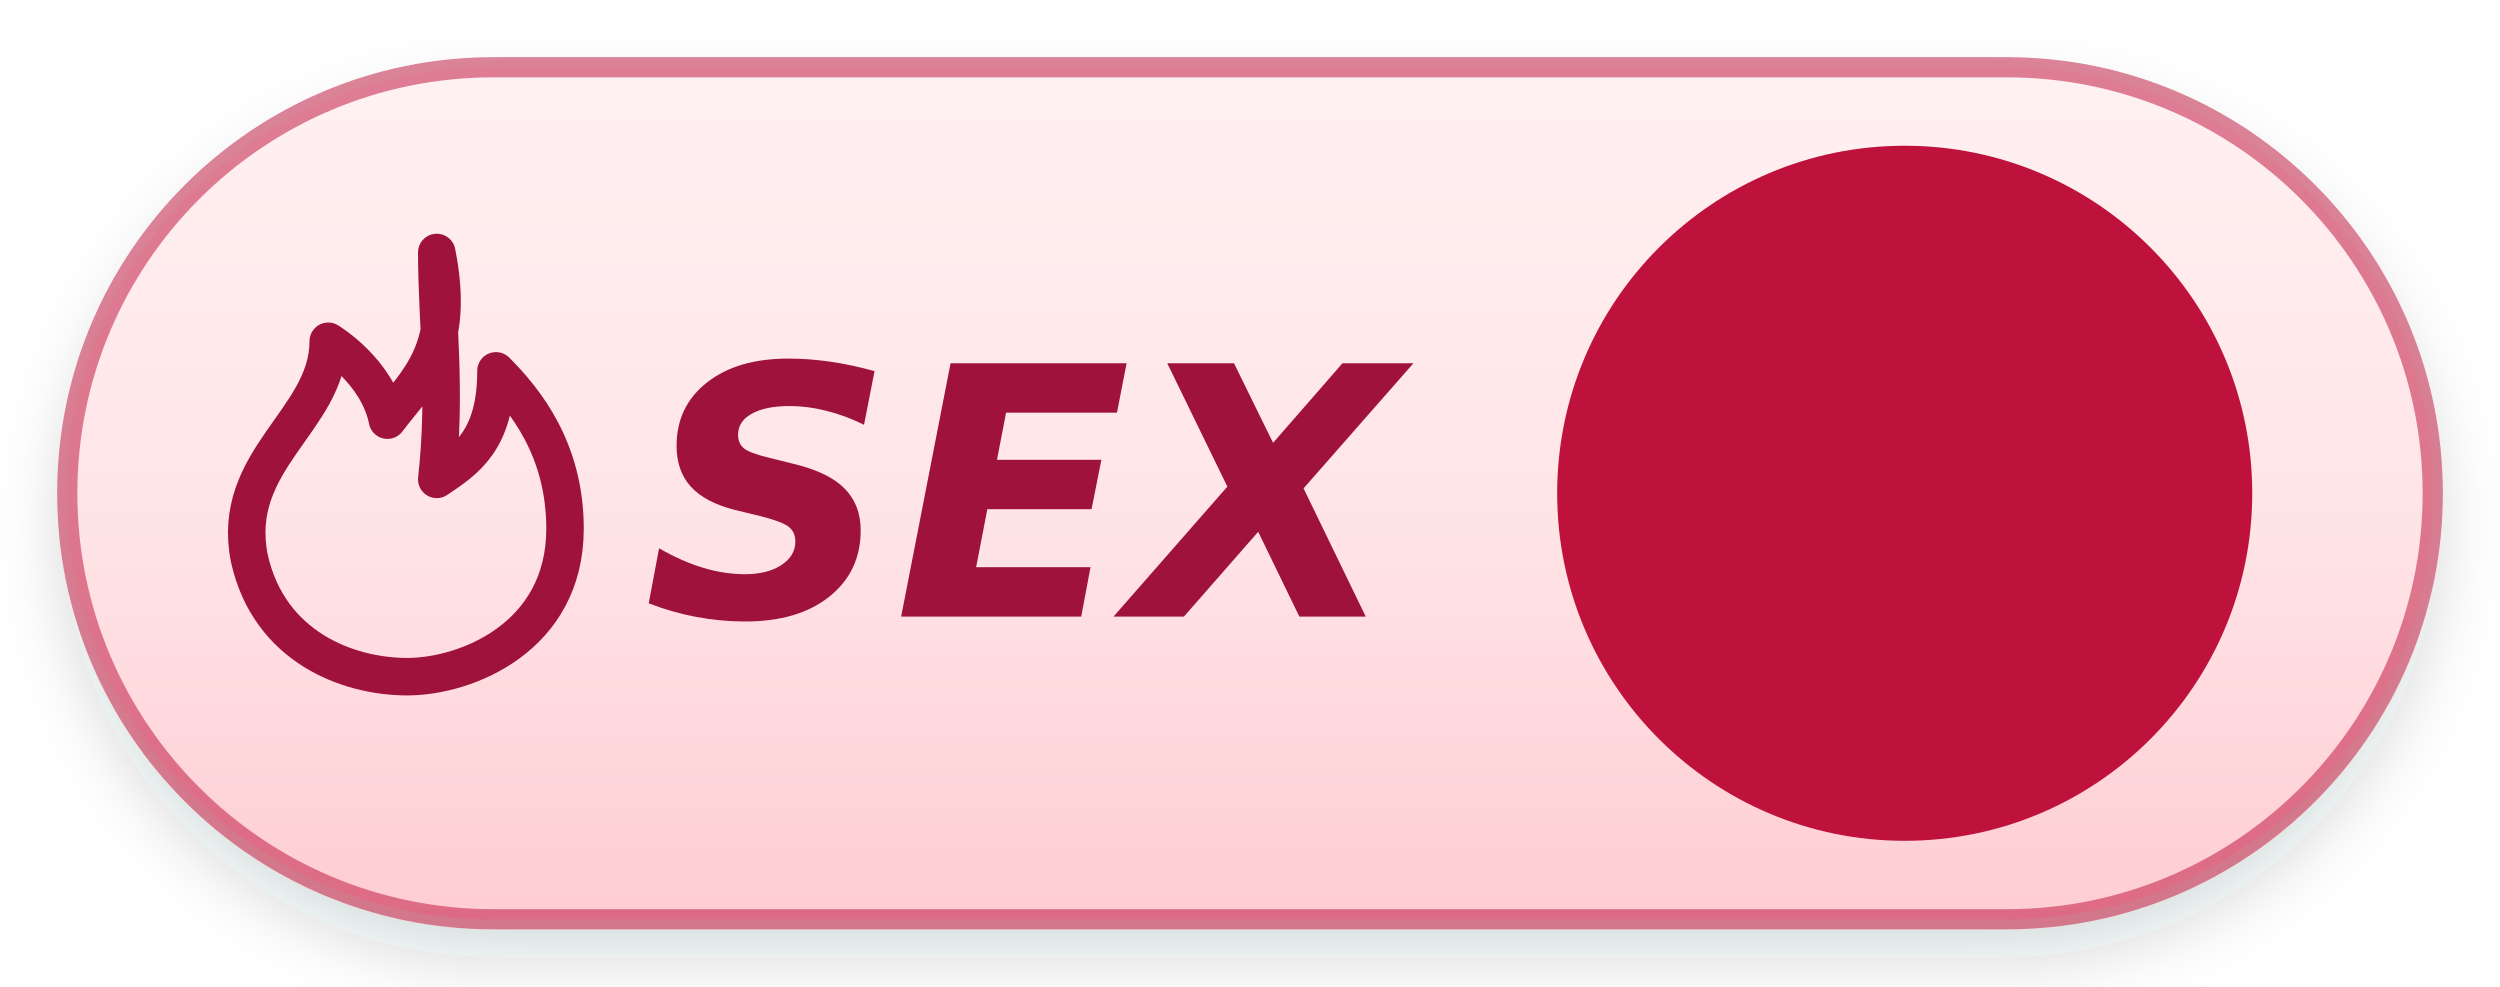
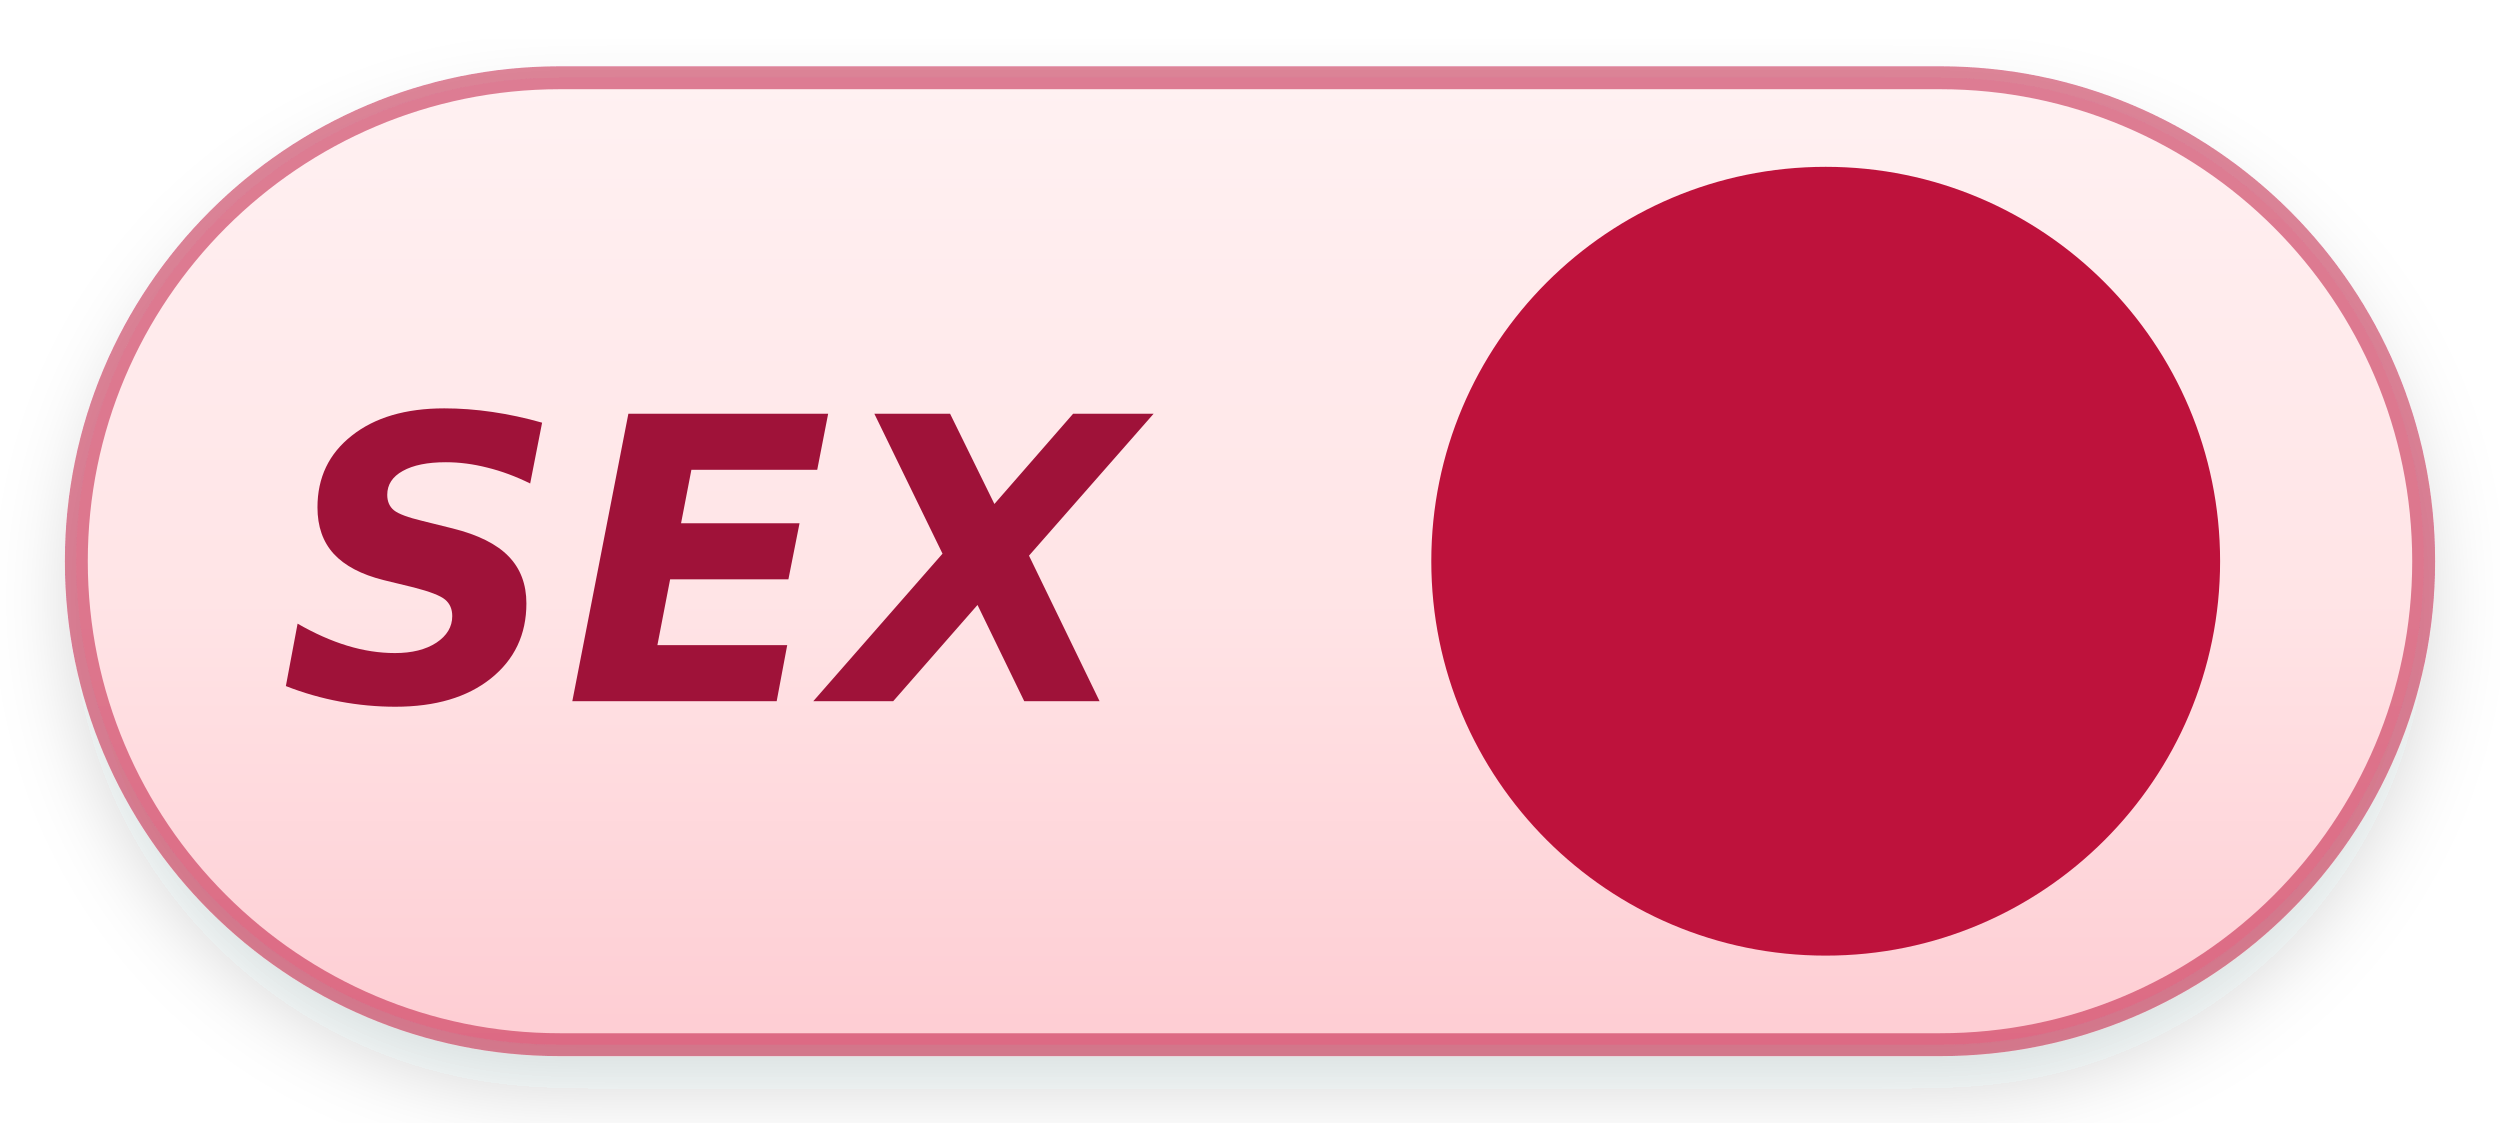
- <svg xmlns="http://www.w3.org/2000/svg" width="223" height="88" viewBox="0 0 223 88">
+ <svg xmlns="http://www.w3.org/2000/svg" width="196" height="88" viewBox="0 0 196.5 88">
  <defs>
    <linearGradient id="face" x1="0" y1="0" x2="0" y2="1">
      <stop offset="0" stop-color="#fff1f2" />
      <stop offset="0.54" stop-color="#ffe4e6" />
      <stop offset="1" stop-color="#fecdd3" />
    </linearGradient>
    <filter id="shadow" x="-15%" y="-25%" width="130%" height="170%">
      <feDropShadow dx="0" dy="3" stdDeviation="3" flood-color="#17212d" flood-opacity=".16" />
    </filter>
  </defs>
-   <rect x="6" y="6" width="211" height="76" rx="38" fill="url(#face)" stroke="#be123c" stroke-opacity=".52" stroke-width="1.8" filter="url(#shadow)" />
-   <g transform="translate(15.2 19) scale(0.88)" fill="none" stroke="#9f1239" stroke-width="3.8" stroke-linecap="round" stroke-linejoin="round">
-     <path d="M27 4c2 10-2 13-5 17-1-5-6-8-6-8 0 8-10 12-8 22 2 9 10 12 16 12s16-4 16-15c0-8-4-13-7-16 0 7-3 9-6 11 1-9 0-16 0-23Z" />
-   </g>
-   <text x="57.4" y="55" font-family="DejaVu Sans,Arial,sans-serif" font-size="31" font-style="italic" font-weight="800" fill="#9f1239">SEX</text>
-   <circle cx="169.9" cy="44" r="31" fill="#be123c" />
+   <rect x="6" y="6" width="184.5" height="76" rx="38" fill="url(#face)" stroke="#be123c" stroke-opacity=".52" stroke-width="1.8" filter="url(#shadow)" />
+   <text x="22" y="55" font-family="DejaVu Sans,Arial,sans-serif" font-size="31" font-style="italic" font-weight="800" fill="#9f1239">SEX</text>
+   <circle cx="143.5" cy="44" r="31" fill="#be123c" />
</svg>
